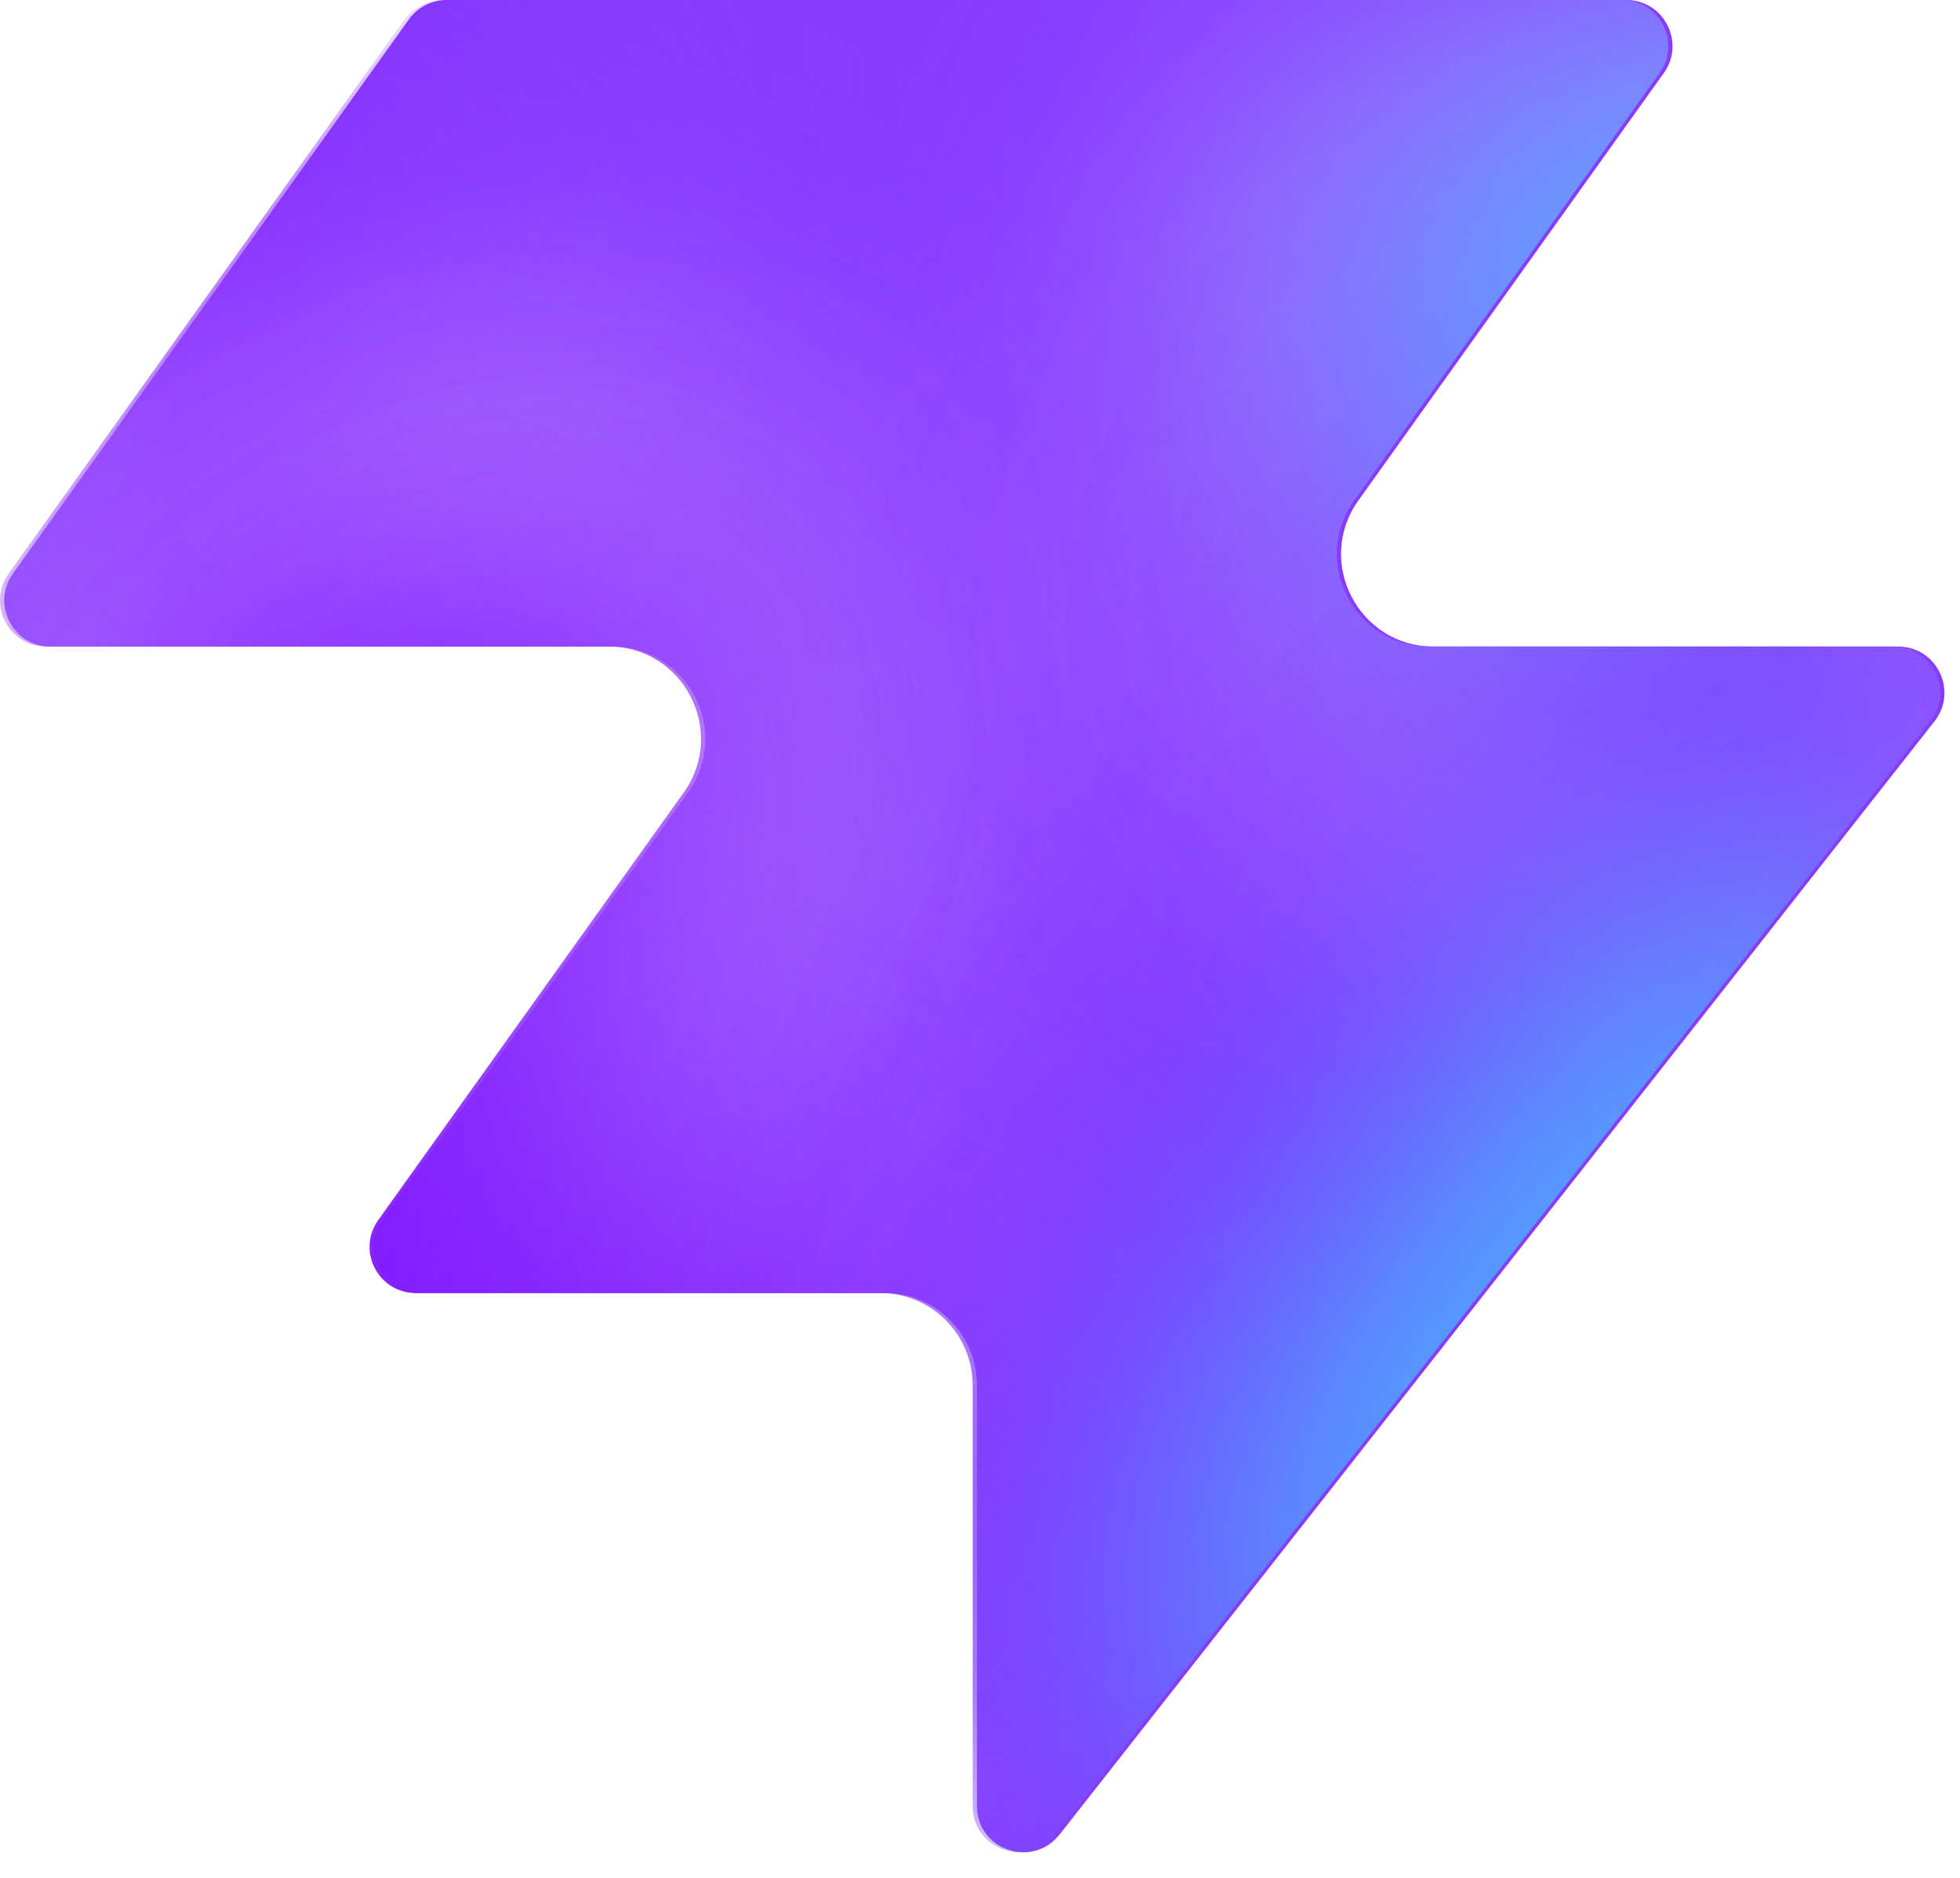
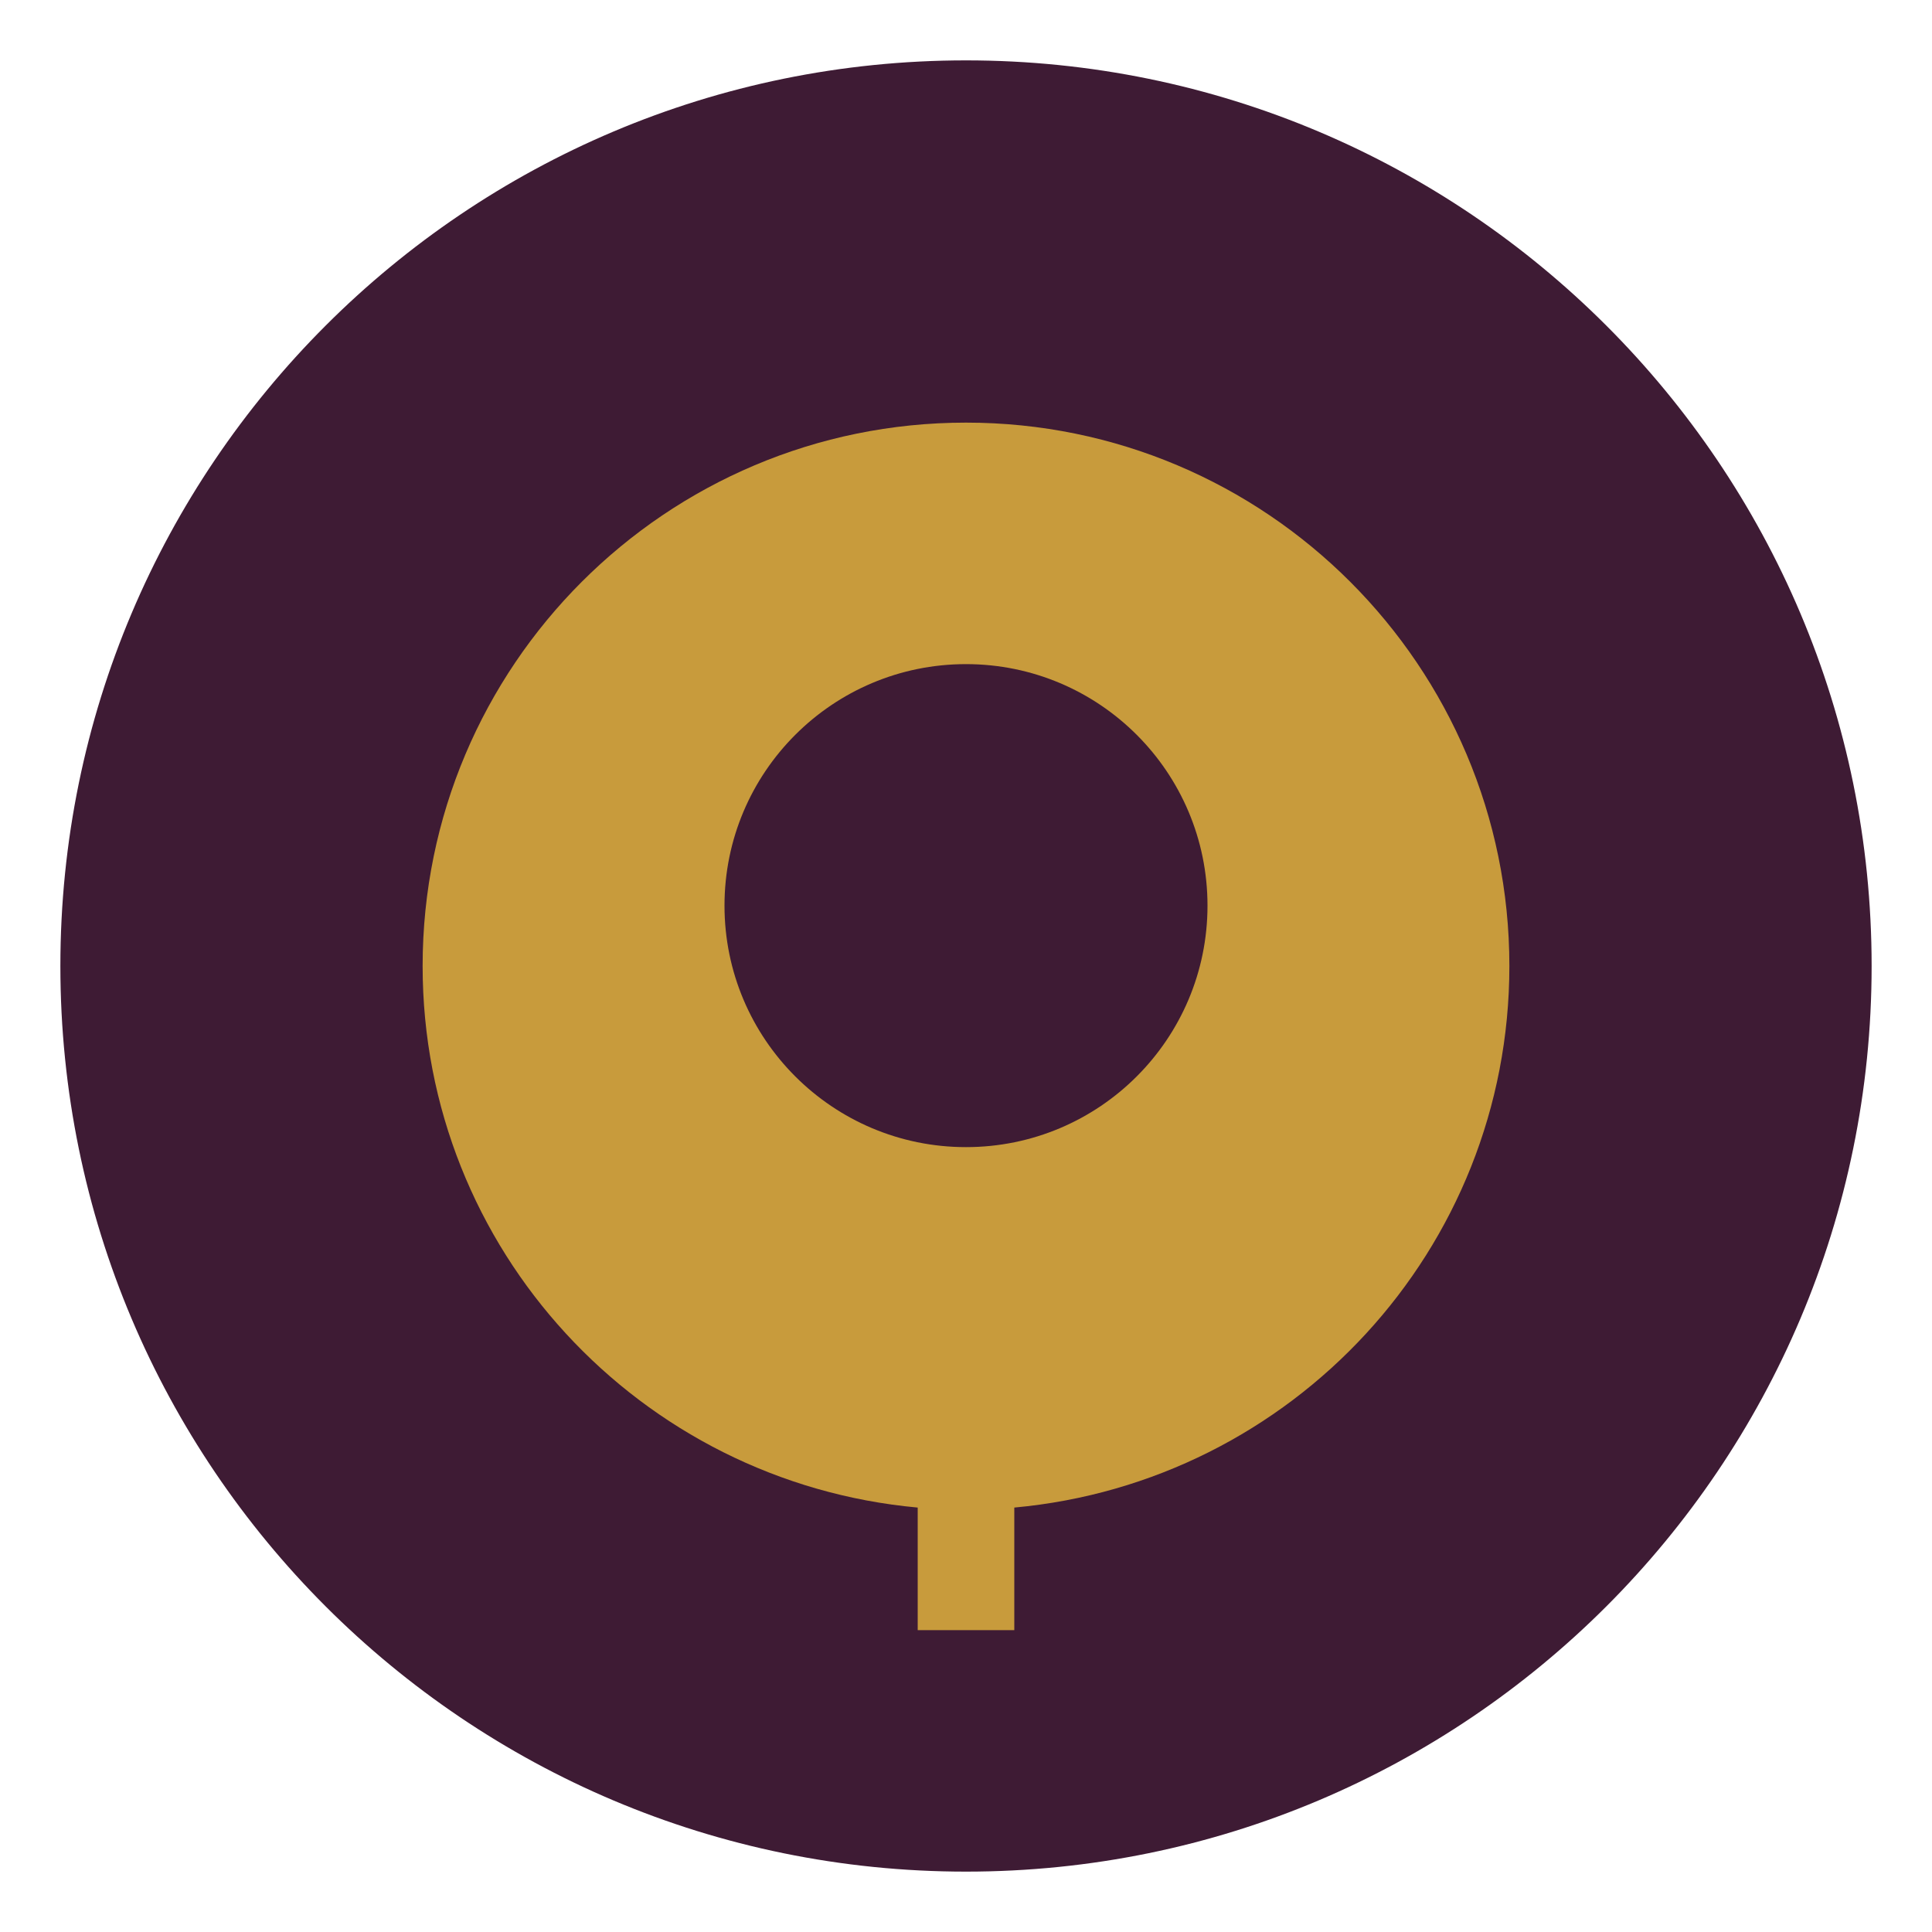
- <svg xmlns="http://www.w3.org/2000/svg" width="48" height="46" fill="none" viewBox="0 0 48 46">
-   <path fill="#863bff" d="M25.946 44.938c-.664.845-2.021.375-2.021-.698V33.937a2.26 2.26 0 0 0-2.262-2.262H10.287c-.92 0-1.456-1.04-.92-1.788l7.48-10.471c1.07-1.497 0-3.578-1.842-3.578H1.237c-.92 0-1.456-1.04-.92-1.788L10.013.474c.214-.297.556-.474.92-.474h28.894c.92 0 1.456 1.04.92 1.788l-7.48 10.471c-1.07 1.498 0 3.579 1.842 3.579h11.377c.943 0 1.473 1.088.89 1.83L25.947 44.94z" style="fill:#863bff;fill:color(display-p3 .525 .23 1);fill-opacity:1" />
-   <mask id="a" width="48" height="46" x="0" y="0" maskUnits="userSpaceOnUse" style="mask-type:alpha">
-     <path fill="#000" d="M25.842 44.938c-.664.844-2.021.375-2.021-.698V33.937a2.26 2.26 0 0 0-2.262-2.262H10.183c-.92 0-1.456-1.04-.92-1.788l7.48-10.471c1.07-1.498 0-3.579-1.842-3.579H1.133c-.92 0-1.456-1.04-.92-1.787L9.91.473c.214-.297.556-.474.92-.474h28.894c.92 0 1.456 1.04.92 1.788l-7.48 10.471c-1.07 1.498 0 3.578 1.842 3.578h11.377c.943 0 1.473 1.088.89 1.832L25.843 44.94z" style="fill:#000;fill-opacity:1" />
-   </mask>
-   <g mask="url(#a)">
-     <g filter="url(#b)">
-       <ellipse cx="5.508" cy="14.704" fill="#ede6ff" rx="5.508" ry="14.704" style="fill:#ede6ff;fill:color(display-p3 .927 .903 1);fill-opacity:1" transform="matrix(.00324 1 1 -.00324 -4.47 31.516)" />
-     </g>
-     <g filter="url(#c)">
-       <ellipse cx="10.399" cy="29.851" fill="#ede6ff" rx="10.399" ry="29.851" style="fill:#ede6ff;fill:color(display-p3 .927 .903 1);fill-opacity:1" transform="matrix(.00324 1 1 -.00324 -39.328 7.883)" />
-     </g>
-     <g filter="url(#d)">
-       <ellipse cx="5.508" cy="30.487" fill="#7e14ff" rx="5.508" ry="30.487" style="fill:#7e14ff;fill:color(display-p3 .492 .077 1);fill-opacity:1" transform="rotate(89.814 -25.913 -14.639)scale(1 -1)" />
-     </g>
-     <g filter="url(#e)">
-       <ellipse cx="5.508" cy="30.599" fill="#7e14ff" rx="5.508" ry="30.599" style="fill:#7e14ff;fill:color(display-p3 .492 .077 1);fill-opacity:1" transform="rotate(89.814 -32.644 -3.334)scale(1 -1)" />
-     </g>
-     <g filter="url(#f)">
-       <ellipse cx="5.508" cy="30.599" fill="#7e14ff" rx="5.508" ry="30.599" style="fill:#7e14ff;fill:color(display-p3 .492 .077 1);fill-opacity:1" transform="matrix(.00324 1 1 -.00324 -34.34 30.47)" />
-     </g>
-     <g filter="url(#g)">
-       <ellipse cx="14.072" cy="22.078" fill="#ede6ff" rx="14.072" ry="22.078" style="fill:#ede6ff;fill:color(display-p3 .927 .903 1);fill-opacity:1" transform="rotate(93.35 24.506 48.493)scale(-1 1)" />
-     </g>
-     <g filter="url(#h)">
-       <ellipse cx="3.47" cy="21.501" fill="#7e14ff" rx="3.47" ry="21.501" style="fill:#7e14ff;fill:color(display-p3 .492 .077 1);fill-opacity:1" transform="rotate(89.009 28.708 47.59)scale(-1 1)" />
-     </g>
-     <g filter="url(#i)">
-       <ellipse cx="3.47" cy="21.501" fill="#7e14ff" rx="3.47" ry="21.501" style="fill:#7e14ff;fill:color(display-p3 .492 .077 1);fill-opacity:1" transform="rotate(89.009 28.708 47.59)scale(-1 1)" />
-     </g>
-     <g filter="url(#j)">
-       <ellipse cx=".387" cy="8.972" fill="#7e14ff" rx="4.407" ry="29.108" style="fill:#7e14ff;fill:color(display-p3 .492 .077 1);fill-opacity:1" transform="rotate(39.51 .387 8.972)" />
-     </g>
-     <g filter="url(#k)">
-       <ellipse cx="47.523" cy="-6.092" fill="#7e14ff" rx="4.407" ry="29.108" style="fill:#7e14ff;fill:color(display-p3 .492 .077 1);fill-opacity:1" transform="rotate(37.892 47.523 -6.092)" />
-     </g>
-     <g filter="url(#l)">
-       <ellipse cx="41.412" cy="6.333" fill="#47bfff" rx="5.971" ry="9.665" style="fill:#47bfff;fill:color(display-p3 .28 .748 1);fill-opacity:1" transform="rotate(37.892 41.412 6.333)" />
-     </g>
-     <g filter="url(#m)">
-       <ellipse cx="-1.879" cy="38.332" fill="#7e14ff" rx="4.407" ry="29.108" style="fill:#7e14ff;fill:color(display-p3 .492 .077 1);fill-opacity:1" transform="rotate(37.892 -1.88 38.332)" />
-     </g>
-     <g filter="url(#n)">
-       <ellipse cx="-1.879" cy="38.332" fill="#7e14ff" rx="4.407" ry="29.108" style="fill:#7e14ff;fill:color(display-p3 .492 .077 1);fill-opacity:1" transform="rotate(37.892 -1.88 38.332)" />
-     </g>
-     <g filter="url(#o)">
-       <ellipse cx="35.651" cy="29.907" fill="#7e14ff" rx="4.407" ry="29.108" style="fill:#7e14ff;fill:color(display-p3 .492 .077 1);fill-opacity:1" transform="rotate(37.892 35.651 29.907)" />
-     </g>
-     <g filter="url(#p)">
-       <ellipse cx="38.418" cy="32.4" fill="#47bfff" rx="5.971" ry="15.297" style="fill:#47bfff;fill:color(display-p3 .28 .748 1);fill-opacity:1" transform="rotate(37.892 38.418 32.4)" />
-     </g>
-   </g>
-   <defs>
-     <filter id="b" width="60.045" height="41.654" x="-19.77" y="16.149" color-interpolation-filters="sRGB" filterUnits="userSpaceOnUse">
-       <feFlood flood-opacity="0" result="BackgroundImageFix" />
-       <feBlend in="SourceGraphic" in2="BackgroundImageFix" result="shape" />
-       <feGaussianBlur result="effect1_foregroundBlur_2002_17158" stdDeviation="7.659" />
-     </filter>
-     <filter id="c" width="90.34" height="51.437" x="-54.613" y="-7.533" color-interpolation-filters="sRGB" filterUnits="userSpaceOnUse">
-       <feFlood flood-opacity="0" result="BackgroundImageFix" />
-       <feBlend in="SourceGraphic" in2="BackgroundImageFix" result="shape" />
-       <feGaussianBlur result="effect1_foregroundBlur_2002_17158" stdDeviation="7.659" />
-     </filter>
-     <filter id="d" width="79.355" height="29.4" x="-49.64" y="2.03" color-interpolation-filters="sRGB" filterUnits="userSpaceOnUse">
-       <feFlood flood-opacity="0" result="BackgroundImageFix" />
-       <feBlend in="SourceGraphic" in2="BackgroundImageFix" result="shape" />
-       <feGaussianBlur result="effect1_foregroundBlur_2002_17158" stdDeviation="4.596" />
-     </filter>
-     <filter id="e" width="79.579" height="29.4" x="-45.045" y="20.029" color-interpolation-filters="sRGB" filterUnits="userSpaceOnUse">
-       <feFlood flood-opacity="0" result="BackgroundImageFix" />
-       <feBlend in="SourceGraphic" in2="BackgroundImageFix" result="shape" />
-       <feGaussianBlur result="effect1_foregroundBlur_2002_17158" stdDeviation="4.596" />
-     </filter>
-     <filter id="f" width="79.579" height="29.4" x="-43.513" y="21.178" color-interpolation-filters="sRGB" filterUnits="userSpaceOnUse">
-       <feFlood flood-opacity="0" result="BackgroundImageFix" />
-       <feBlend in="SourceGraphic" in2="BackgroundImageFix" result="shape" />
-       <feGaussianBlur result="effect1_foregroundBlur_2002_17158" stdDeviation="4.596" />
-     </filter>
-     <filter id="g" width="74.749" height="58.852" x="15.756" y="-17.901" color-interpolation-filters="sRGB" filterUnits="userSpaceOnUse">
-       <feFlood flood-opacity="0" result="BackgroundImageFix" />
-       <feBlend in="SourceGraphic" in2="BackgroundImageFix" result="shape" />
-       <feGaussianBlur result="effect1_foregroundBlur_2002_17158" stdDeviation="7.659" />
-     </filter>
-     <filter id="h" width="61.377" height="25.362" x="23.548" y="2.284" color-interpolation-filters="sRGB" filterUnits="userSpaceOnUse">
-       <feFlood flood-opacity="0" result="BackgroundImageFix" />
-       <feBlend in="SourceGraphic" in2="BackgroundImageFix" result="shape" />
-       <feGaussianBlur result="effect1_foregroundBlur_2002_17158" stdDeviation="4.596" />
-     </filter>
-     <filter id="i" width="61.377" height="25.362" x="23.548" y="2.284" color-interpolation-filters="sRGB" filterUnits="userSpaceOnUse">
-       <feFlood flood-opacity="0" result="BackgroundImageFix" />
-       <feBlend in="SourceGraphic" in2="BackgroundImageFix" result="shape" />
-       <feGaussianBlur result="effect1_foregroundBlur_2002_17158" stdDeviation="4.596" />
-     </filter>
-     <filter id="j" width="56.045" height="63.649" x="-27.636" y="-22.853" color-interpolation-filters="sRGB" filterUnits="userSpaceOnUse">
-       <feFlood flood-opacity="0" result="BackgroundImageFix" />
-       <feBlend in="SourceGraphic" in2="BackgroundImageFix" result="shape" />
-       <feGaussianBlur result="effect1_foregroundBlur_2002_17158" stdDeviation="4.596" />
-     </filter>
-     <filter id="k" width="54.814" height="64.646" x="20.116" y="-38.415" color-interpolation-filters="sRGB" filterUnits="userSpaceOnUse">
-       <feFlood flood-opacity="0" result="BackgroundImageFix" />
-       <feBlend in="SourceGraphic" in2="BackgroundImageFix" result="shape" />
-       <feGaussianBlur result="effect1_foregroundBlur_2002_17158" stdDeviation="4.596" />
-     </filter>
-     <filter id="l" width="33.541" height="35.313" x="24.641" y="-11.323" color-interpolation-filters="sRGB" filterUnits="userSpaceOnUse">
-       <feFlood flood-opacity="0" result="BackgroundImageFix" />
-       <feBlend in="SourceGraphic" in2="BackgroundImageFix" result="shape" />
-       <feGaussianBlur result="effect1_foregroundBlur_2002_17158" stdDeviation="4.596" />
-     </filter>
-     <filter id="m" width="54.814" height="64.646" x="-29.286" y="6.009" color-interpolation-filters="sRGB" filterUnits="userSpaceOnUse">
-       <feFlood flood-opacity="0" result="BackgroundImageFix" />
-       <feBlend in="SourceGraphic" in2="BackgroundImageFix" result="shape" />
-       <feGaussianBlur result="effect1_foregroundBlur_2002_17158" stdDeviation="4.596" />
-     </filter>
-     <filter id="n" width="54.814" height="64.646" x="-29.286" y="6.009" color-interpolation-filters="sRGB" filterUnits="userSpaceOnUse">
-       <feFlood flood-opacity="0" result="BackgroundImageFix" />
-       <feBlend in="SourceGraphic" in2="BackgroundImageFix" result="shape" />
-       <feGaussianBlur result="effect1_foregroundBlur_2002_17158" stdDeviation="4.596" />
-     </filter>
-     <filter id="o" width="54.814" height="64.646" x="8.244" y="-2.416" color-interpolation-filters="sRGB" filterUnits="userSpaceOnUse">
-       <feFlood flood-opacity="0" result="BackgroundImageFix" />
-       <feBlend in="SourceGraphic" in2="BackgroundImageFix" result="shape" />
-       <feGaussianBlur result="effect1_foregroundBlur_2002_17158" stdDeviation="4.596" />
-     </filter>
-     <filter id="p" width="39.409" height="43.623" x="18.713" y="10.588" color-interpolation-filters="sRGB" filterUnits="userSpaceOnUse">
-       <feFlood flood-opacity="0" result="BackgroundImageFix" />
-       <feBlend in="SourceGraphic" in2="BackgroundImageFix" result="shape" />
-       <feGaussianBlur result="effect1_foregroundBlur_2002_17158" stdDeviation="4.596" />
-     </filter>
-   </defs>
+ <svg xmlns="http://www.w3.org/2000/svg" viewBox="0 0 64 64">
+   <circle cx="32" cy="32" r="30" fill="#3E1B34" />
+   <path d="M32 14c9.94 0 18 8.06 18 18 0 9.4-7.2 17.1-16.4 17.94V54h-3.2v-4.06C21.2 49.1 14 41.4 14 32c0-9.94 8.06-18 18-18Z" fill="#C89B3C" />
+   <circle cx="32" cy="30" r="8" fill="#3E1B34" />
</svg>
